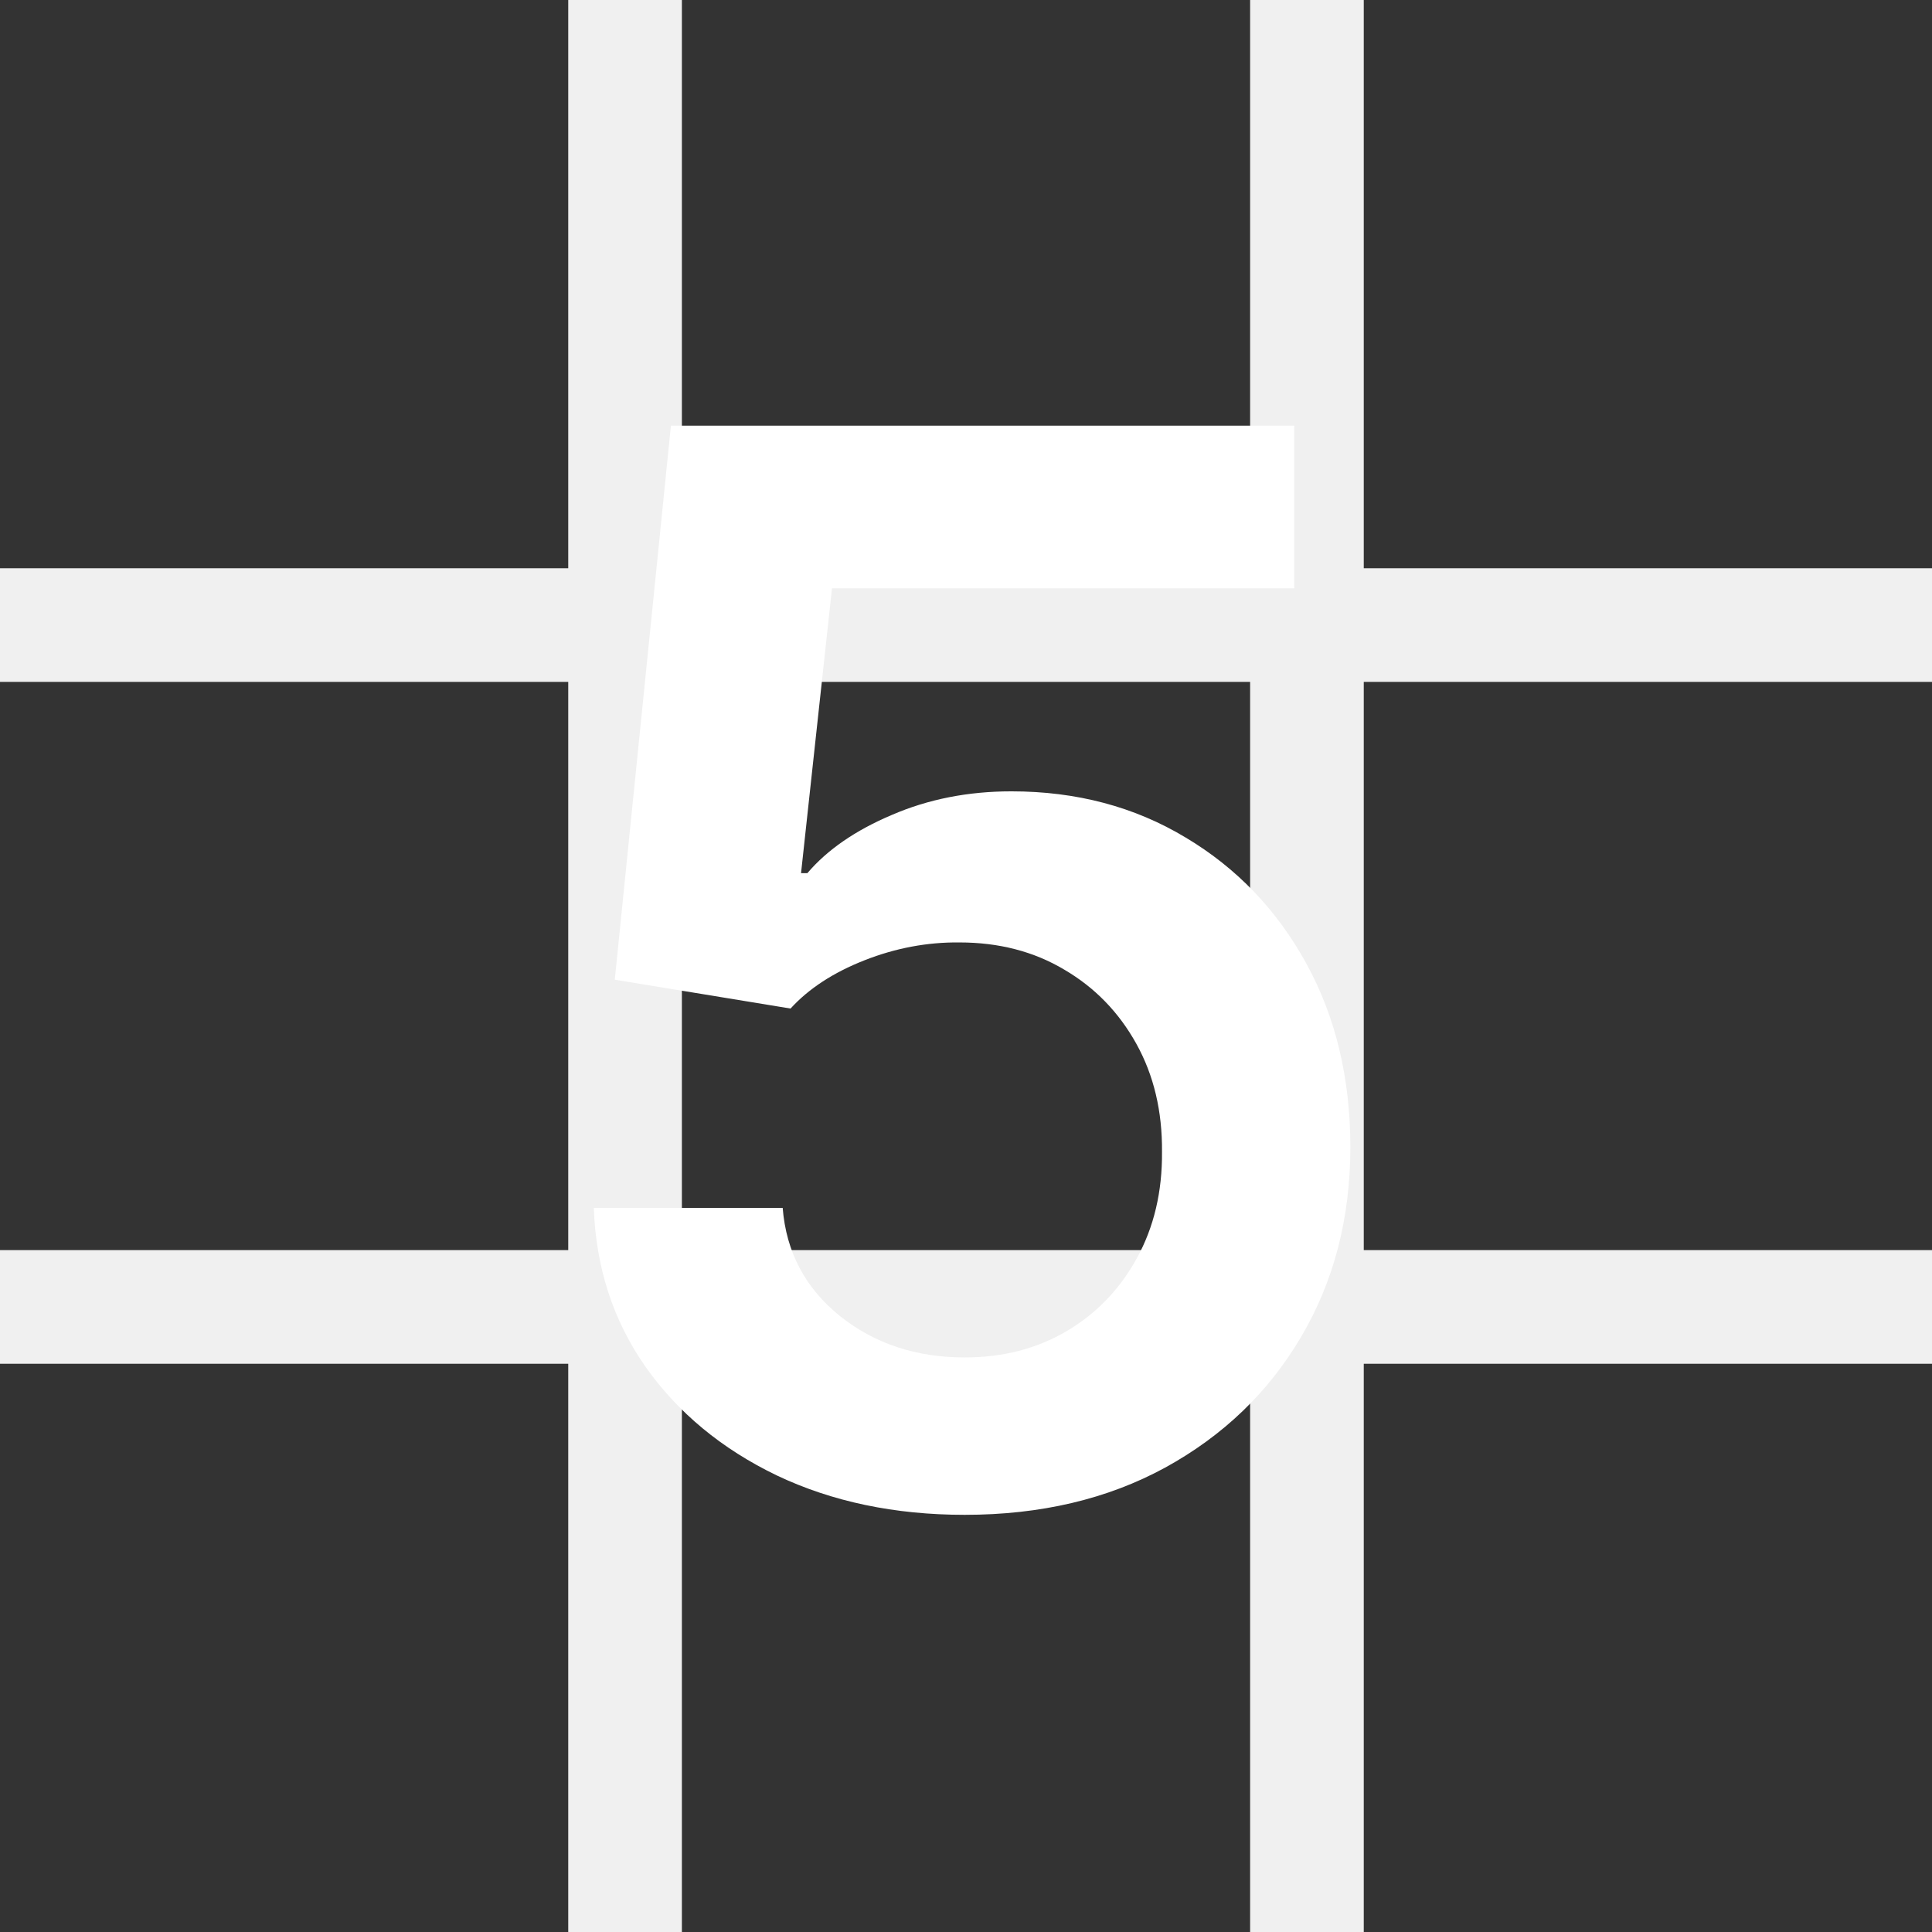
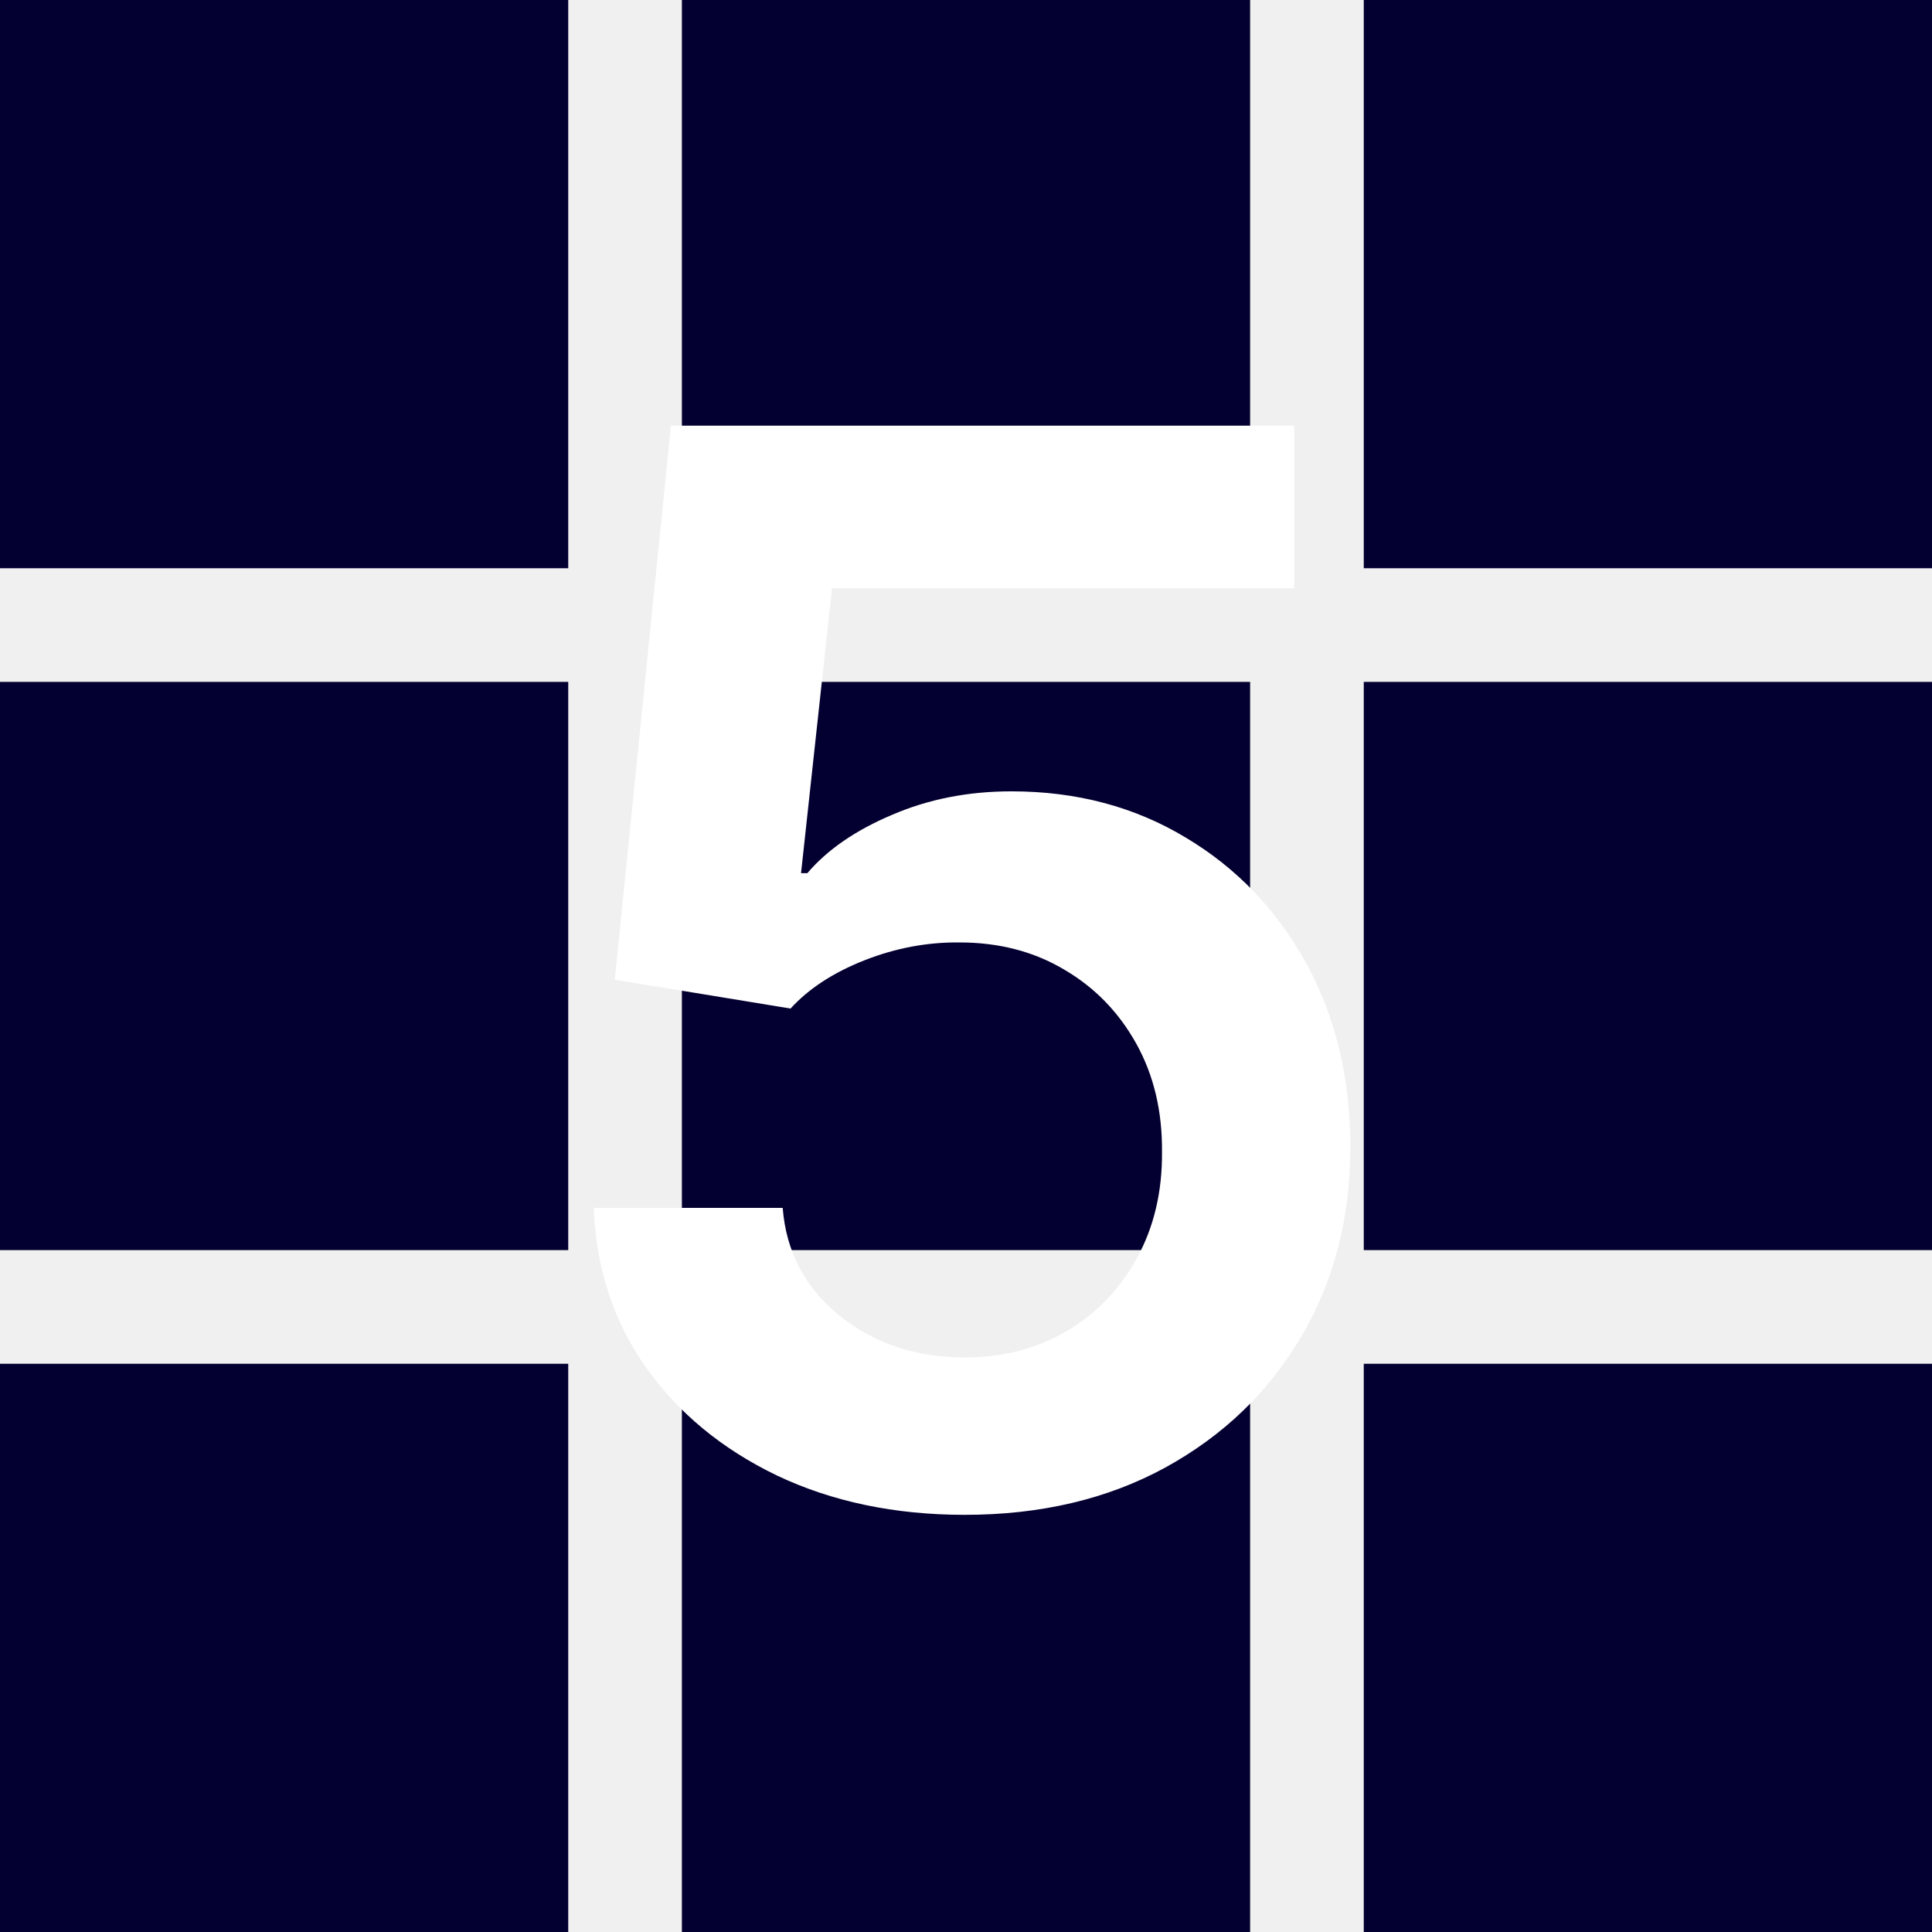
<svg xmlns="http://www.w3.org/2000/svg" width="340" height="340" viewBox="0 0 340 340" fill="none">
-   <rect width="100" height="100" fill="#333333" />
-   <rect x="120" width="100" height="100" fill="#333333" />
-   <rect x="240" width="100" height="100" fill="#333333" />
-   <rect y="120" width="100" height="100" fill="#333333" />
-   <rect x="120" y="120" width="100" height="100" fill="#333333" />
-   <rect x="240" y="120" width="100" height="100" fill="#333333" />
-   <rect y="240" width="100" height="100" fill="#333333" />
-   <rect x="120" y="240" width="100" height="100" fill="#333333" />
-   <rect x="240" y="240" width="100" height="100" fill="#333333" />
+   <rect width="100" height="100" fill="#030031" />
+   <rect x="120" width="100" height="100" fill="#030031" />
+   <rect x="240" width="100" height="100" fill="#030031" />
+   <rect y="120" width="100" height="100" fill="#030031" />
+   <rect x="120" y="120" width="100" height="100" fill="#030031" />
+   <rect x="240" y="120" width="100" height="100" fill="#030031" />
+   <rect y="240" width="100" height="100" fill="#030031" />
+   <rect x="120" y="240" width="100" height="100" fill="#030031" />
+   <rect x="240" y="240" width="100" height="100" fill="#030031" />
  <path d="M169.777 266.585C157.466 266.585 146.448 264.277 136.723 259.661C126.998 254.982 119.273 248.581 113.548 240.456C107.885 232.331 104.869 223.036 104.5 212.572H137.739C138.354 220.328 141.709 226.668 147.803 231.592C153.896 236.455 161.221 238.886 169.777 238.886C176.486 238.886 182.457 237.348 187.689 234.27C192.921 231.192 197.045 226.914 200.061 221.436C203.077 215.958 204.554 209.71 204.493 202.693C204.554 195.553 203.046 189.213 199.969 183.673C196.891 178.134 192.675 173.794 187.32 170.655C181.964 167.454 175.809 165.854 168.854 165.854C163.191 165.792 157.62 166.839 152.142 168.993C146.664 171.147 142.324 173.979 139.124 177.487L108.193 172.409L118.072 74.909H227.76V103.531H146.418L140.97 153.666H142.078C145.587 149.542 150.542 146.126 156.943 143.418C163.345 140.648 170.362 139.263 177.994 139.263C189.443 139.263 199.661 141.971 208.648 147.388C217.634 152.743 224.713 160.129 229.884 169.547C235.054 178.964 237.639 189.736 237.639 201.862C237.639 214.357 234.746 225.499 228.96 235.286C223.236 245.011 215.265 252.674 205.047 258.276C194.891 263.815 183.134 266.585 169.777 266.585Z" fill="white" />
</svg>
